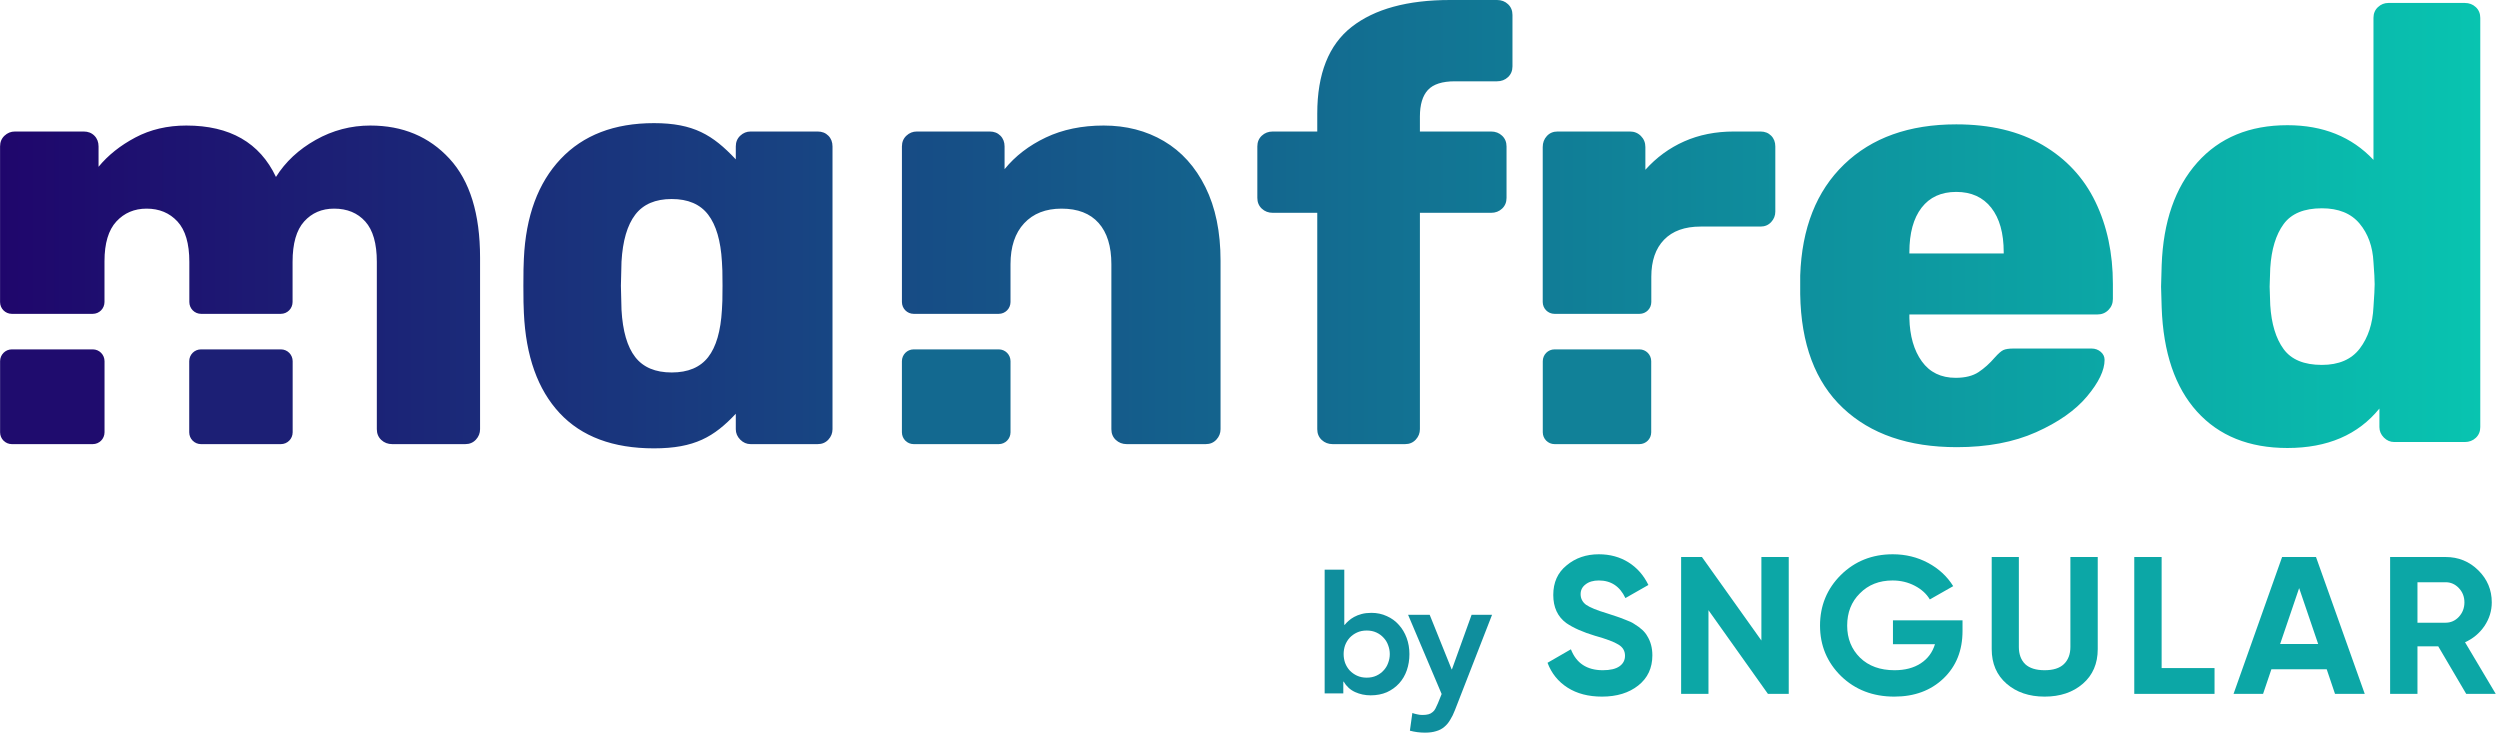
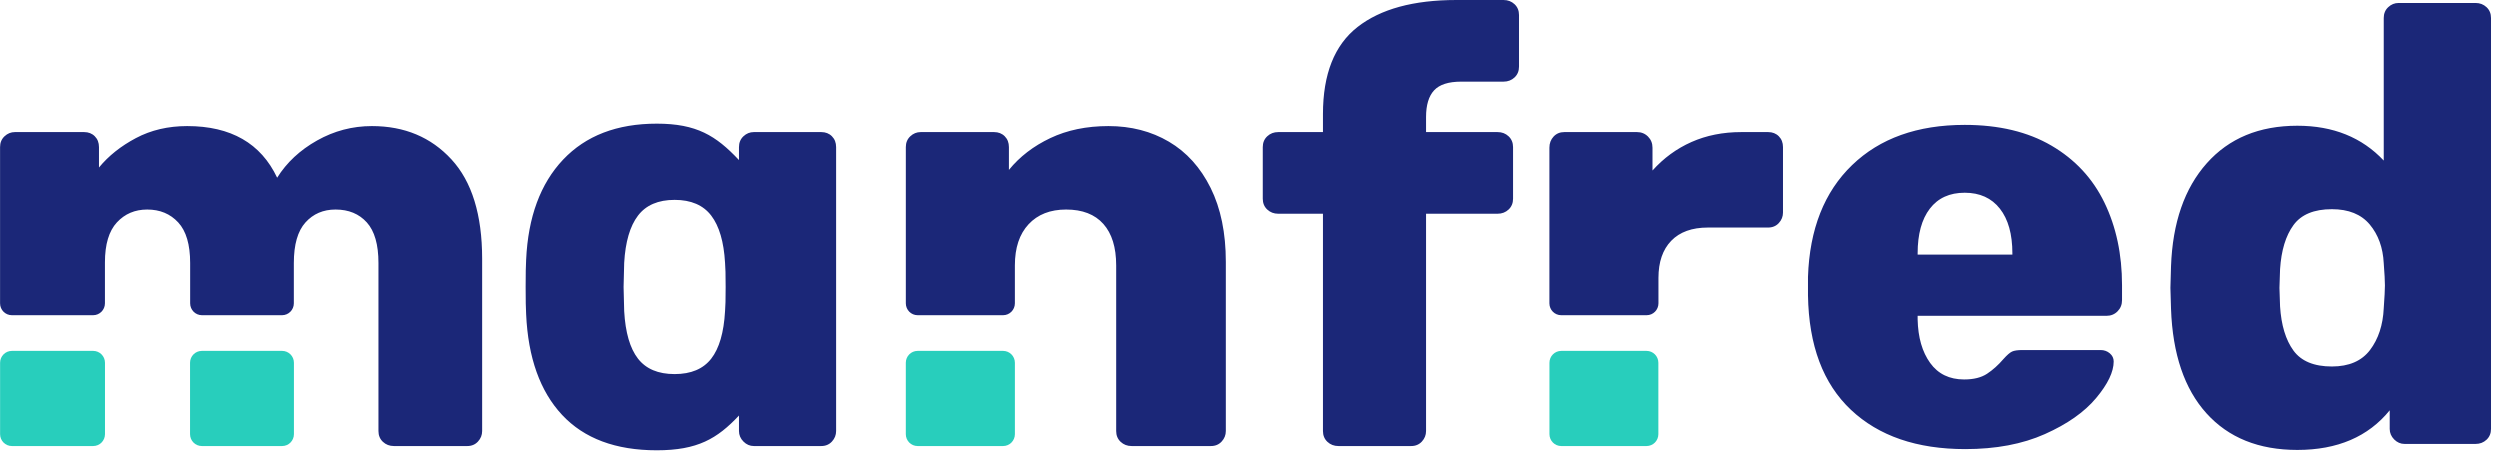
- <svg xmlns="http://www.w3.org/2000/svg" width="1161" height="341" viewBox="0 0 1161 341" fill="none">
-   <path d="M341.703 74.014V68.017C341.703 65.981 342.392 64.315 343.769 63.02C345.147 61.724 346.754 61.076 348.591 61.076H379.728C381.749 61.076 383.402 61.724 384.688 63.02C385.974 64.315 386.617 65.981 386.617 68.017V199.31C386.617 201.16 385.974 202.78 384.688 204.168C383.402 205.556 381.749 206.25 379.728 206.25H348.591C346.754 206.25 345.147 205.556 343.769 204.168C342.392 202.78 341.703 201.16 341.703 199.31V192.146C331.63 202.858 322.539 208.214 303.702 208.214C284.694 208.214 270.099 202.76 259.916 191.853C249.733 180.945 244.189 165.422 243.284 145.285C243.133 142.861 243.058 138.665 243.058 132.699C243.058 126.732 243.133 122.537 243.284 120.113C244.189 100.348 249.884 84.919 260.369 73.825C270.853 62.73 285.298 57.183 303.702 57.183C322.107 57.183 331.04 62.73 341.525 73.825C341.584 73.888 341.644 73.951 341.703 74.014ZM0.028 140.26V68.017C0.028 65.981 0.717 64.315 2.094 63.02C3.472 61.724 5.08 61.076 6.917 61.076H38.88C40.9 61.076 42.554 61.724 43.839 63.02C45.125 64.315 45.768 65.981 45.768 68.017V77.456C50.177 72.088 55.871 67.554 62.852 63.852C69.832 60.151 77.731 58.3 86.549 58.3C106.755 58.3 120.624 66.258 128.156 82.175C132.565 75.142 138.718 69.405 146.617 64.963C154.516 60.521 162.966 58.3 171.968 58.3C187.031 58.3 199.292 63.436 208.753 73.708C218.213 83.98 222.943 99.295 222.943 119.654V199.31C222.943 201.16 222.3 202.78 221.014 204.168C219.729 205.556 218.075 206.25 216.055 206.25H182.163C180.142 206.25 178.443 205.602 177.065 204.307C175.687 203.011 174.999 201.345 174.999 199.31V121.597C174.999 113.083 173.208 106.837 169.625 102.858C166.043 98.879 161.221 96.889 155.159 96.889C149.465 96.889 144.826 98.879 141.244 102.858C137.662 106.837 135.871 113.083 135.871 121.597V140.26C135.871 143.292 133.427 145.75 130.412 145.75H93.385C90.371 145.75 87.927 143.292 87.927 140.26V121.597C87.927 113.083 86.09 106.837 82.416 102.858C78.742 98.879 73.966 96.889 68.087 96.889C62.393 96.889 57.709 98.879 54.035 102.858C50.361 106.837 48.524 112.991 48.524 121.32V140.26C48.524 143.292 46.08 145.75 43.065 145.75H5.487C2.472 145.75 0.028 143.292 0.028 140.26ZM311.943 172.974C319.531 172.974 325.175 170.596 328.876 165.842C332.578 161.087 334.706 153.769 335.261 143.886C335.446 142.022 335.539 138.293 335.539 132.699C335.539 127.105 335.446 123.376 335.261 121.511C334.706 111.815 332.578 104.544 328.876 99.696C325.175 94.848 319.531 92.424 311.943 92.424C304.355 92.424 298.711 94.848 295.01 99.696C291.308 104.544 289.18 111.815 288.625 121.511L288.347 132.699L288.625 143.886C289.18 153.769 291.308 161.087 295.01 165.842C298.711 170.596 304.355 172.974 311.943 172.974ZM418.855 140.26V68.017C418.855 65.981 419.544 64.315 420.922 63.02C422.3 61.724 423.907 61.076 425.744 61.076H459.636C461.656 61.076 463.31 61.724 464.596 63.02C465.881 64.315 466.524 65.981 466.524 68.017V78.566C471.484 72.459 477.868 67.554 485.675 63.852C493.482 60.151 502.437 58.3 512.54 58.3C523.011 58.3 532.334 60.706 540.508 65.518C548.683 70.33 555.112 77.456 559.796 86.895C564.48 96.334 566.823 107.716 566.823 121.042V199.31C566.823 201.16 566.18 202.78 564.894 204.168C563.608 205.556 561.955 206.25 559.934 206.25H523.287C521.266 206.25 519.567 205.602 518.189 204.307C516.811 203.011 516.122 201.345 516.122 199.31V122.708C516.122 114.379 514.148 107.994 510.198 103.552C506.249 99.11 500.508 96.889 492.977 96.889C485.629 96.889 479.842 99.156 475.617 103.691C471.392 108.225 469.28 114.564 469.28 122.708V140.26C469.28 143.292 466.836 145.75 463.821 145.75H424.314C421.299 145.75 418.855 143.292 418.855 140.26ZM618.9 206.25C616.88 206.25 615.181 205.602 613.803 204.307C612.425 203.011 611.736 201.345 611.736 199.31V98.832H591.07C589.05 98.832 587.351 98.185 585.973 96.889C584.595 95.594 583.906 93.928 583.906 91.892V68.017C583.906 65.981 584.595 64.315 585.973 63.02C587.351 61.724 589.05 61.076 591.07 61.076H611.736V52.748C611.736 34.24 617.063 20.822 627.718 12.493C638.372 4.164 653.619 0 673.458 0H695.226C697.247 0 698.946 0.648 700.324 1.943C701.701 3.239 702.39 4.905 702.39 6.94V30.816C702.39 32.852 701.701 34.517 700.324 35.813C698.946 37.108 697.247 37.756 695.226 37.756H675.663C669.784 37.756 665.605 39.098 663.125 41.782C660.645 44.465 659.405 48.583 659.405 54.136V61.076H692.471C694.491 61.076 696.191 61.724 697.568 63.02C698.946 64.315 699.635 65.981 699.635 68.017V91.892C699.635 93.928 698.946 95.594 697.568 96.889C696.191 98.185 694.491 98.832 692.471 98.832H659.405V199.31C659.405 201.16 658.763 202.78 657.477 204.168C656.191 205.556 654.537 206.25 652.517 206.25H618.9ZM716.443 140.26V68.294C716.443 66.258 717.086 64.546 718.372 63.158C719.658 61.77 721.311 61.076 723.332 61.076H756.948C758.969 61.076 760.668 61.77 762.046 63.158C763.423 64.546 764.112 66.258 764.112 68.294V78.844C769.256 73.106 775.272 68.711 782.16 65.657C789.049 62.603 796.718 61.076 805.168 61.076H817.568C819.589 61.076 821.242 61.724 822.528 63.02C823.814 64.315 824.457 65.981 824.457 68.017V98.277C824.457 100.128 823.814 101.747 822.528 103.135C821.242 104.524 819.589 105.218 817.568 105.218H789.738C782.39 105.218 776.741 107.253 772.792 111.325C768.842 115.397 766.868 121.134 766.868 128.538V140.26C766.868 143.292 764.424 145.75 761.409 145.75H721.902C718.887 145.75 716.443 143.292 716.443 140.26ZM908.757 207.664C886.346 207.664 868.712 201.603 855.853 189.48C842.994 177.357 836.381 159.729 836.014 136.594V127.988C836.749 105.963 843.545 88.751 856.404 76.35C869.263 63.95 886.622 57.75 908.482 57.75C924.28 57.75 937.644 60.943 948.574 67.328C959.504 73.713 967.678 82.504 973.097 93.702C978.516 104.899 981.226 117.623 981.226 131.874V138.815C981.226 140.851 980.537 142.563 979.159 143.951C977.781 145.339 976.082 146.033 974.061 146.033H886.714V147.699C886.898 156.027 888.826 162.736 892.5 167.826C896.174 172.916 901.41 175.46 908.206 175.46C912.615 175.46 916.151 174.581 918.815 172.823C921.478 171.065 924.004 168.798 926.392 166.021C928.046 164.171 929.377 163.014 930.388 162.551C931.398 162.088 933.005 161.857 935.21 161.857H971.306C972.959 161.857 974.383 162.366 975.577 163.384C976.771 164.402 977.368 165.651 977.368 167.132C977.368 171.944 974.659 177.589 969.239 184.067C963.82 190.544 955.922 196.097 945.543 200.724C935.164 205.351 922.902 207.664 908.757 207.664ZM930.525 117.716V117.16C930.525 108.277 928.597 101.382 924.739 96.478C920.881 91.573 915.462 89.121 908.482 89.121C901.501 89.121 896.128 91.573 892.363 96.478C888.597 101.382 886.714 108.277 886.714 117.16V117.716H930.525ZM1062.29 208.05C1044.47 208.05 1030.47 202.406 1020.27 191.116C1010.08 179.827 1004.61 163.726 1003.88 142.813L1003.6 133.097L1003.88 123.103C1004.61 102.93 1010.12 87.06 1020.41 75.493C1030.7 63.926 1044.66 58.143 1062.29 58.143C1078.82 58.143 1092.14 63.51 1102.24 74.244V8.315C1102.24 6.279 1102.93 4.614 1104.31 3.318C1105.69 2.023 1107.29 1.375 1109.13 1.375H1144.67C1146.69 1.375 1148.39 2.023 1149.77 3.318C1151.15 4.614 1151.84 6.279 1151.84 8.315V198.334C1151.84 200.37 1151.15 202.036 1149.77 203.331C1148.39 204.627 1146.69 205.274 1144.67 205.274H1111.89C1110.05 205.274 1108.44 204.58 1107.06 203.192C1105.69 201.804 1105 200.185 1105 198.334V189.728C1095.08 201.943 1080.84 208.05 1062.29 208.05ZM1078.27 169.463C1086.17 169.463 1092.05 166.918 1095.91 161.829C1099.76 156.739 1101.88 150.308 1102.24 142.535C1102.61 137.353 1102.79 133.837 1102.79 131.986C1102.79 129.95 1102.61 126.527 1102.24 121.715C1101.88 114.497 1099.72 108.528 1095.77 103.809C1091.82 99.09 1085.99 96.73 1078.27 96.73C1070.01 96.73 1064.08 99.182 1060.5 104.087C1056.92 108.991 1054.85 115.792 1054.3 124.491L1054.02 133.097L1054.3 141.702C1054.85 150.401 1056.92 157.202 1060.5 162.107C1064.08 167.011 1070.01 169.463 1078.27 169.463Z" fill="url(#paint0_linear_7_87)" />
-   <path d="M761.366 162.25H721.925C718.911 162.25 716.467 164.708 716.467 167.74V200.76C716.467 203.792 718.911 206.25 721.925 206.25H761.366C764.381 206.25 766.825 203.792 766.825 200.76V167.74C766.825 164.708 764.381 162.25 761.366 162.25Z" fill="#118198" />
-   <path d="M463.829 162.25H424.306C421.291 162.25 418.847 164.708 418.847 167.74V200.76C418.847 203.792 421.291 206.25 424.306 206.25H463.829C466.843 206.25 469.287 203.792 469.287 200.76V167.74C469.287 164.708 466.843 162.25 463.829 162.25Z" fill="#136990" />
-   <path d="M130.454 162.25H93.334C90.319 162.25 87.875 164.708 87.875 167.74V200.76C87.875 203.792 90.319 206.25 93.334 206.25H130.454C133.469 206.25 135.913 203.792 135.913 200.76V167.74C135.913 164.708 133.469 162.25 130.454 162.25Z" fill="#1C1F75" />
-   <path d="M43.085 162.25H5.501C2.486 162.25 0.042 164.708 0.042 167.74V200.76C0.042 203.792 2.486 206.25 5.501 206.25H43.085C46.1 206.25 48.544 203.792 48.544 200.76V167.74C48.544 164.708 46.1 162.25 43.085 162.25Z" fill="#1F0C6E" />
-   <path d="M743.98 323.508C737.66 323.508 732.321 322.116 727.965 319.331C723.608 316.547 720.51 312.703 718.669 307.799L729.53 301.534C732.045 308.011 736.985 311.25 744.348 311.25C747.784 311.25 750.361 310.644 752.079 309.434C753.797 308.223 754.656 306.589 754.656 304.53C754.656 302.291 753.643 300.565 751.619 299.355C749.594 298.083 745.974 296.721 740.758 295.268C735.113 293.573 730.665 291.606 727.413 289.366C723.363 286.4 721.338 282.042 721.338 276.291C721.338 270.479 723.394 265.909 727.505 262.58C731.616 259.129 736.616 257.404 742.507 257.404C747.661 257.404 752.232 258.645 756.221 261.127C760.209 263.609 763.308 267.12 765.516 271.66L754.84 277.744C752.263 272.295 748.152 269.571 742.507 269.571C739.93 269.571 737.874 270.177 736.34 271.387C734.806 272.538 734.039 274.051 734.039 275.927C734.039 277.925 734.868 279.56 736.524 280.831C738.365 282.102 741.617 283.434 746.28 284.826L750.698 286.279C751.496 286.521 752.876 287.036 754.84 287.823C756.681 288.489 758.031 289.124 758.89 289.729C761.896 291.546 763.921 293.422 764.964 295.359C766.56 297.902 767.357 300.898 767.357 304.349C767.357 310.221 765.179 314.882 760.822 318.333C756.466 321.783 750.852 323.508 743.98 323.508Z" fill="#0CA7A6" />
-   <path d="M817.99 297.448V258.675H830.691V322.237H821.027L793.415 283.373V322.237H780.714V258.675H790.378L817.99 297.448Z" fill="#0CA7A6" />
-   <path d="M879.09 288.095H911.395V292.998C911.395 302.079 908.45 309.434 902.559 315.063C896.669 320.693 889.06 323.508 879.734 323.508C869.794 323.508 861.541 320.33 854.976 313.974C848.471 307.557 845.219 299.748 845.219 290.547C845.219 281.285 848.441 273.446 854.883 267.029C861.387 260.612 869.425 257.404 878.997 257.404C884.949 257.404 890.41 258.736 895.38 261.399C900.35 264.063 904.247 267.664 907.069 272.205L896.209 278.379C894.674 275.776 892.343 273.657 889.214 272.023C886.084 270.389 882.648 269.571 878.905 269.571C872.708 269.571 867.646 271.569 863.719 275.564C859.792 279.439 857.829 284.433 857.829 290.547C857.829 296.54 859.823 301.504 863.811 305.438C867.799 309.313 873.138 311.25 879.825 311.25C884.673 311.25 888.722 310.19 891.975 308.072C895.227 305.953 897.436 302.987 898.602 299.173H879.09V288.095Z" fill="#0CA7A6" />
-   <path d="M949.523 323.508C942.345 323.508 936.455 321.51 931.852 317.515C927.25 313.52 924.949 308.162 924.949 301.443V258.675H937.559V300.444C937.559 303.834 938.54 306.498 940.504 308.435C942.529 310.311 945.535 311.25 949.523 311.25C953.512 311.25 956.488 310.311 958.451 308.435C960.476 306.498 961.489 303.834 961.489 300.444V258.675H974.19V301.443C974.19 308.162 971.889 313.52 967.287 317.515C962.685 321.51 956.764 323.508 949.523 323.508Z" fill="#0CA7A6" />
-   <path d="M1003.86 258.675V310.251H1028.43V322.237H991.154V258.675H1003.86Z" fill="#0CA7A6" />
-   <path d="M1098.19 322.237H1084.38L1080.52 310.796H1054.84L1050.97 322.237H1037.26L1059.81 258.675H1075.55L1098.19 322.237ZM1067.72 273.113L1058.89 299.082H1076.56L1067.72 273.113Z" fill="#0CA7A6" />
-   <path d="M1159.02 322.237H1145.31L1132.33 300.172H1122.67V322.237H1109.97V258.675H1135.74C1141.69 258.675 1146.75 260.733 1150.92 264.85C1155.1 268.966 1157.18 273.93 1157.18 279.741C1157.18 283.676 1156.05 287.338 1153.78 290.728C1151.51 294.058 1148.5 296.57 1144.76 298.265L1159.02 322.237ZM1135.74 270.389H1122.67V289.185H1135.74C1138.13 289.185 1140.19 288.277 1141.9 286.461C1143.62 284.584 1144.48 282.344 1144.48 279.741C1144.48 277.138 1143.62 274.929 1141.9 273.113C1140.19 271.297 1138.13 270.389 1135.74 270.389Z" fill="#0CA7A6" />
-   <path d="M615.168 264.544H624.288V290.156H624.516C624.972 289.548 625.555 288.94 626.264 288.332C626.973 287.673 627.835 287.065 628.848 286.508C629.861 285.951 631.027 285.495 632.344 285.14C633.661 284.785 635.181 284.608 636.904 284.608C639.488 284.608 641.869 285.115 644.048 286.128C646.227 287.091 648.076 288.433 649.596 290.156C651.167 291.879 652.383 293.905 653.244 296.236C654.105 298.567 654.536 301.075 654.536 303.76C654.536 306.445 654.131 308.953 653.32 311.284C652.509 313.615 651.319 315.641 649.748 317.364C648.177 319.087 646.277 320.455 644.048 321.468C641.819 322.431 639.311 322.912 636.524 322.912C633.94 322.912 631.533 322.405 629.304 321.392C627.075 320.379 625.301 318.757 623.984 316.528H623.832V322H615.168V264.544ZM645.416 303.76C645.416 302.341 645.163 300.973 644.656 299.656C644.2 298.339 643.491 297.173 642.528 296.16C641.616 295.147 640.501 294.336 639.184 293.728C637.867 293.12 636.372 292.816 634.7 292.816C633.028 292.816 631.533 293.12 630.216 293.728C628.899 294.336 627.759 295.147 626.796 296.16C625.884 297.173 625.175 298.339 624.668 299.656C624.212 300.973 623.984 302.341 623.984 303.76C623.984 305.179 624.212 306.547 624.668 307.864C625.175 309.181 625.884 310.347 626.796 311.36C627.759 312.373 628.899 313.184 630.216 313.792C631.533 314.4 633.028 314.704 634.7 314.704C636.372 314.704 637.867 314.4 639.184 313.792C640.501 313.184 641.616 312.373 642.528 311.36C643.491 310.347 644.2 309.181 644.656 307.864C645.163 306.547 645.416 305.179 645.416 303.76Z" fill="#0F8E9D" />
-   <path d="M653.919 285.52H663.951L674.135 310.828H674.287L683.407 285.52H692.907L675.655 329.828C674.996 331.551 674.262 333.045 673.451 334.312C672.691 335.629 671.779 336.719 670.715 337.58C669.651 338.492 668.384 339.151 666.915 339.556C665.496 340.012 663.774 340.24 661.747 340.24C659.366 340.24 657.035 339.936 654.755 339.328L655.895 331.12C656.604 331.373 657.339 331.576 658.099 331.728C658.91 331.931 659.72 332.032 660.531 332.032C661.646 332.032 662.583 331.931 663.343 331.728C664.103 331.525 664.736 331.196 665.243 330.74C665.8 330.335 666.256 329.777 666.611 329.068C666.966 328.409 667.346 327.599 667.751 326.636L669.499 322.304L653.919 285.52Z" fill="#0F8E9D" />
-   <defs>
-     <linearGradient id="paint0_linear_7_87" x1="0.028" y1="104.107" x2="1151.84" y2="104.107" gradientUnits="userSpaceOnUse">
-       <stop stop-color="#1F066C" />
-       <stop offset="1" stop-color="#08C4B0" />
-     </linearGradient>
-   </defs>
+ <svg xmlns="http://www.w3.org/2000/svg" width="1156" height="209" viewBox="0 0 1156 209" fill="none">
+   <path d="M341.703 74.014V68.017C341.703 65.981 342.392 64.315 343.769 63.02C345.147 61.724 346.754 61.076 348.591 61.076H379.728C381.749 61.076 383.402 61.724 384.688 63.02C385.974 64.315 386.617 65.981 386.617 68.017V199.31C386.617 201.16 385.974 202.78 384.688 204.168C383.402 205.556 381.749 206.25 379.728 206.25H348.591C346.754 206.25 345.147 205.556 343.769 204.168C342.392 202.78 341.703 201.16 341.703 199.31V192.146C331.63 202.858 322.539 208.214 303.702 208.214C284.694 208.214 270.099 202.76 259.916 191.853C249.733 180.945 244.189 165.422 243.284 145.285C243.133 142.861 243.058 138.665 243.058 132.699C243.058 126.732 243.133 122.537 243.284 120.113C244.189 100.348 249.884 84.919 260.369 73.825C270.853 62.73 285.298 57.183 303.702 57.183C322.107 57.183 331.04 62.73 341.525 73.825C341.584 73.888 341.644 73.951 341.703 74.014ZM0.028 140.26V68.017C0.028 65.981 0.717 64.315 2.094 63.02C3.472 61.724 5.079 61.076 6.916 61.076H38.88C40.9 61.076 42.553 61.724 43.839 63.02C45.125 64.315 45.768 65.981 45.768 68.017V77.456C50.177 72.088 55.871 67.554 62.852 63.852C69.832 60.151 77.731 58.3 86.549 58.3C106.755 58.3 120.624 66.258 128.156 82.175C132.565 75.142 138.718 69.405 146.617 64.963C154.516 60.521 162.966 58.3 171.967 58.3C187.031 58.3 199.292 63.436 208.753 73.708C218.213 83.98 222.943 99.295 222.943 119.654V199.31C222.943 201.16 222.3 202.78 221.014 204.168C219.728 205.556 218.075 206.25 216.055 206.25H182.163C180.142 206.25 178.443 205.602 177.065 204.307C175.687 203.011 174.998 201.345 174.998 199.31V121.597C174.998 113.083 173.207 106.837 169.625 102.858C166.043 98.879 161.221 96.889 155.159 96.889C149.465 96.889 144.826 98.879 141.244 102.858C137.662 106.837 135.871 113.083 135.871 121.597V140.26C135.871 143.292 133.427 145.75 130.412 145.75H93.385C90.371 145.75 87.927 143.292 87.927 140.26V121.597C87.927 113.083 86.09 106.837 82.416 102.858C78.742 98.879 73.966 96.889 68.087 96.889C62.393 96.889 57.709 98.879 54.035 102.858C50.361 106.837 48.524 112.991 48.524 121.32V140.26C48.524 143.292 46.08 145.75 43.065 145.75H5.487C2.472 145.75 0.028 143.292 0.028 140.26ZM311.943 172.974C319.531 172.974 325.175 170.596 328.876 165.842C332.578 161.087 334.706 153.769 335.261 143.886C335.446 142.022 335.539 138.293 335.539 132.699C335.539 127.105 335.446 123.376 335.261 121.511C334.706 111.815 332.578 104.544 328.876 99.696C325.175 94.848 319.531 92.424 311.943 92.424C304.355 92.424 298.711 94.848 295.01 99.696C291.308 104.544 289.18 111.815 288.625 121.511L288.347 132.699L288.625 143.886C289.18 153.769 291.308 161.087 295.01 165.842C298.711 170.596 304.355 172.974 311.943 172.974ZM418.855 140.26V68.017C418.855 65.981 419.544 64.315 420.922 63.02C422.299 61.724 423.907 61.076 425.744 61.076H459.636C461.656 61.076 463.31 61.724 464.596 63.02C465.881 64.315 466.524 65.981 466.524 68.017V78.566C471.484 72.459 477.868 67.554 485.675 63.852C493.482 60.151 502.437 58.3 512.54 58.3C523.011 58.3 532.333 60.706 540.508 65.518C548.683 70.33 555.112 77.456 559.796 86.895C564.48 96.334 566.823 107.716 566.823 121.042V199.31C566.823 201.16 566.18 202.78 564.894 204.168C563.608 205.556 561.955 206.25 559.934 206.25H523.287C521.266 206.25 519.567 205.602 518.189 204.307C516.811 203.011 516.122 201.345 516.122 199.31V122.708C516.122 114.379 514.148 107.994 510.198 103.552C506.249 99.11 500.508 96.889 492.977 96.889C485.629 96.889 479.842 99.156 475.617 103.691C471.392 108.225 469.28 114.564 469.28 122.708V140.26C469.28 143.292 466.836 145.75 463.821 145.75H424.314C421.299 145.75 418.855 143.292 418.855 140.26ZM618.9 206.25C616.88 206.25 615.181 205.602 613.803 204.307C612.425 203.011 611.736 201.345 611.736 199.31V98.832H591.07C589.05 98.832 587.351 98.185 585.973 96.889C584.595 95.594 583.906 93.928 583.906 91.892V68.017C583.906 65.981 584.595 64.315 585.973 63.02C587.351 61.724 589.05 61.076 591.07 61.076H611.736V52.748C611.736 34.24 617.063 20.822 627.718 12.493C638.372 4.164 653.619 0 673.458 0H695.226C697.247 0 698.946 0.648 700.324 1.943C701.701 3.239 702.39 4.905 702.39 6.94V30.816C702.39 32.852 701.701 34.517 700.324 35.813C698.946 37.108 697.247 37.756 695.226 37.756H675.663C669.784 37.756 665.605 39.098 663.125 41.782C660.645 44.465 659.405 48.583 659.405 54.136V61.076H692.471C694.491 61.076 696.191 61.724 697.568 63.02C698.946 64.315 699.635 65.981 699.635 68.017V91.892C699.635 93.928 698.946 95.594 697.568 96.889C696.191 98.185 694.491 98.832 692.471 98.832H659.405V199.31C659.405 201.16 658.762 202.78 657.477 204.168C656.191 205.556 654.537 206.25 652.517 206.25H618.9ZM716.443 140.26V68.294C716.443 66.258 717.086 64.546 718.372 63.158C719.658 61.77 721.311 61.076 723.332 61.076H756.948C758.969 61.076 760.668 61.77 762.046 63.158C763.423 64.546 764.112 66.258 764.112 68.294V78.844C769.256 73.106 775.272 68.711 782.16 65.657C789.049 62.603 796.718 61.076 805.168 61.076H817.568C819.588 61.076 821.242 61.724 822.528 63.02C823.813 64.315 824.456 65.981 824.456 68.017V98.277C824.456 100.128 823.813 101.747 822.528 103.135C821.242 104.524 819.588 105.218 817.568 105.218H789.738C782.39 105.218 776.741 107.253 772.792 111.325C768.842 115.397 766.868 121.134 766.868 128.538V140.26C766.868 143.292 764.424 145.75 761.409 145.75H721.902C718.887 145.75 716.443 143.292 716.443 140.26ZM908.757 207.664C886.346 207.664 868.712 201.603 855.853 189.48C842.994 177.357 836.381 159.729 836.014 136.594V127.988C836.748 105.963 843.545 88.751 856.404 76.35C869.263 63.95 886.622 57.75 908.482 57.75C924.28 57.75 937.644 60.943 948.573 67.328C959.503 73.713 967.678 82.504 973.097 93.702C978.516 104.899 981.225 117.623 981.225 131.874V138.815C981.225 140.851 980.537 142.563 979.159 143.951C977.781 145.339 976.082 146.033 974.061 146.033H886.714V147.699C886.898 156.027 888.826 162.736 892.5 167.826C896.174 172.916 901.409 175.46 908.206 175.46C912.615 175.46 916.151 174.581 918.815 172.823C921.478 171.065 924.004 168.798 926.392 166.021C928.046 164.171 929.377 163.014 930.388 162.551C931.398 162.088 933.005 161.857 935.21 161.857H971.306C972.959 161.857 974.383 162.366 975.577 163.384C976.771 164.402 977.368 165.651 977.368 167.132C977.368 171.944 974.658 177.589 969.239 184.067C963.82 190.544 955.921 196.097 945.543 200.724C935.164 205.351 922.902 207.664 908.757 207.664ZM930.525 117.716V117.16C930.525 108.277 928.597 101.382 924.739 96.478C920.881 91.573 915.462 89.121 908.482 89.121C901.501 89.121 896.128 91.573 892.363 96.478C888.597 101.382 886.714 108.277 886.714 117.16V117.716H930.525ZM1062.29 208.05C1044.47 208.05 1030.47 202.406 1020.27 191.116C1010.08 179.827 1004.61 163.726 1003.88 142.813L1003.6 133.097L1003.88 123.103C1004.61 102.93 1010.12 87.06 1020.41 75.493C1030.7 63.926 1044.66 58.143 1062.29 58.143C1078.82 58.143 1092.14 63.51 1102.24 74.244V8.315C1102.24 6.279 1102.93 4.614 1104.31 3.318C1105.69 2.023 1107.29 1.375 1109.13 1.375H1144.67C1146.69 1.375 1148.39 2.023 1149.77 3.318C1151.15 4.614 1151.84 6.279 1151.84 8.315V198.334C1151.84 200.37 1151.15 202.036 1149.77 203.331C1148.39 204.627 1146.69 205.274 1144.67 205.274H1111.89C1110.05 205.274 1108.44 204.58 1107.06 203.192C1105.69 201.804 1105 200.185 1105 198.334V189.728C1095.08 201.943 1080.84 208.05 1062.29 208.05ZM1078.27 169.463C1086.17 169.463 1092.05 166.918 1095.91 161.829C1099.76 156.739 1101.88 150.308 1102.24 142.535C1102.61 137.353 1102.79 133.837 1102.79 131.986C1102.79 129.95 1102.61 126.527 1102.24 121.715C1101.88 114.497 1099.72 108.528 1095.77 103.809C1091.82 99.09 1085.99 96.73 1078.27 96.73C1070.01 96.73 1064.08 99.182 1060.5 104.087C1056.92 108.991 1054.85 115.792 1054.3 124.491L1054.02 133.097L1054.3 141.702C1054.85 150.401 1056.92 157.202 1060.5 162.107C1064.08 167.011 1070.01 169.463 1078.27 169.463Z" fill="#1B2778" />
+   <path d="M761.366 162.25H721.925C718.911 162.25 716.467 164.708 716.467 167.74V200.76C716.467 203.792 718.911 206.25 721.925 206.25H761.366C764.381 206.25 766.825 203.792 766.825 200.76V167.74C766.825 164.708 764.381 162.25 761.366 162.25Z" fill="#28CEBC" />
+   <path d="M463.829 162.25H424.306C421.291 162.25 418.847 164.708 418.847 167.74V200.76C418.847 203.792 421.291 206.25 424.306 206.25H463.829C466.843 206.25 469.287 203.792 469.287 200.76V167.74C469.287 164.708 466.843 162.25 463.829 162.25Z" fill="#28CEBC" />
+   <path d="M130.454 162.25H93.334C90.319 162.25 87.875 164.708 87.875 167.74V200.76C87.875 203.792 90.319 206.25 93.334 206.25H130.454C133.469 206.25 135.913 203.792 135.913 200.76V167.74C135.913 164.708 133.469 162.25 130.454 162.25Z" fill="#28CEBC" />
+   <path d="M43.085 162.25H5.501C2.486 162.25 0.042 164.708 0.042 167.74V200.76C0.042 203.792 2.486 206.25 5.501 206.25H43.085C46.1 206.25 48.544 203.792 48.544 200.76V167.74C48.544 164.708 46.1 162.25 43.085 162.25Z" fill="#28CEBC" />
</svg>
